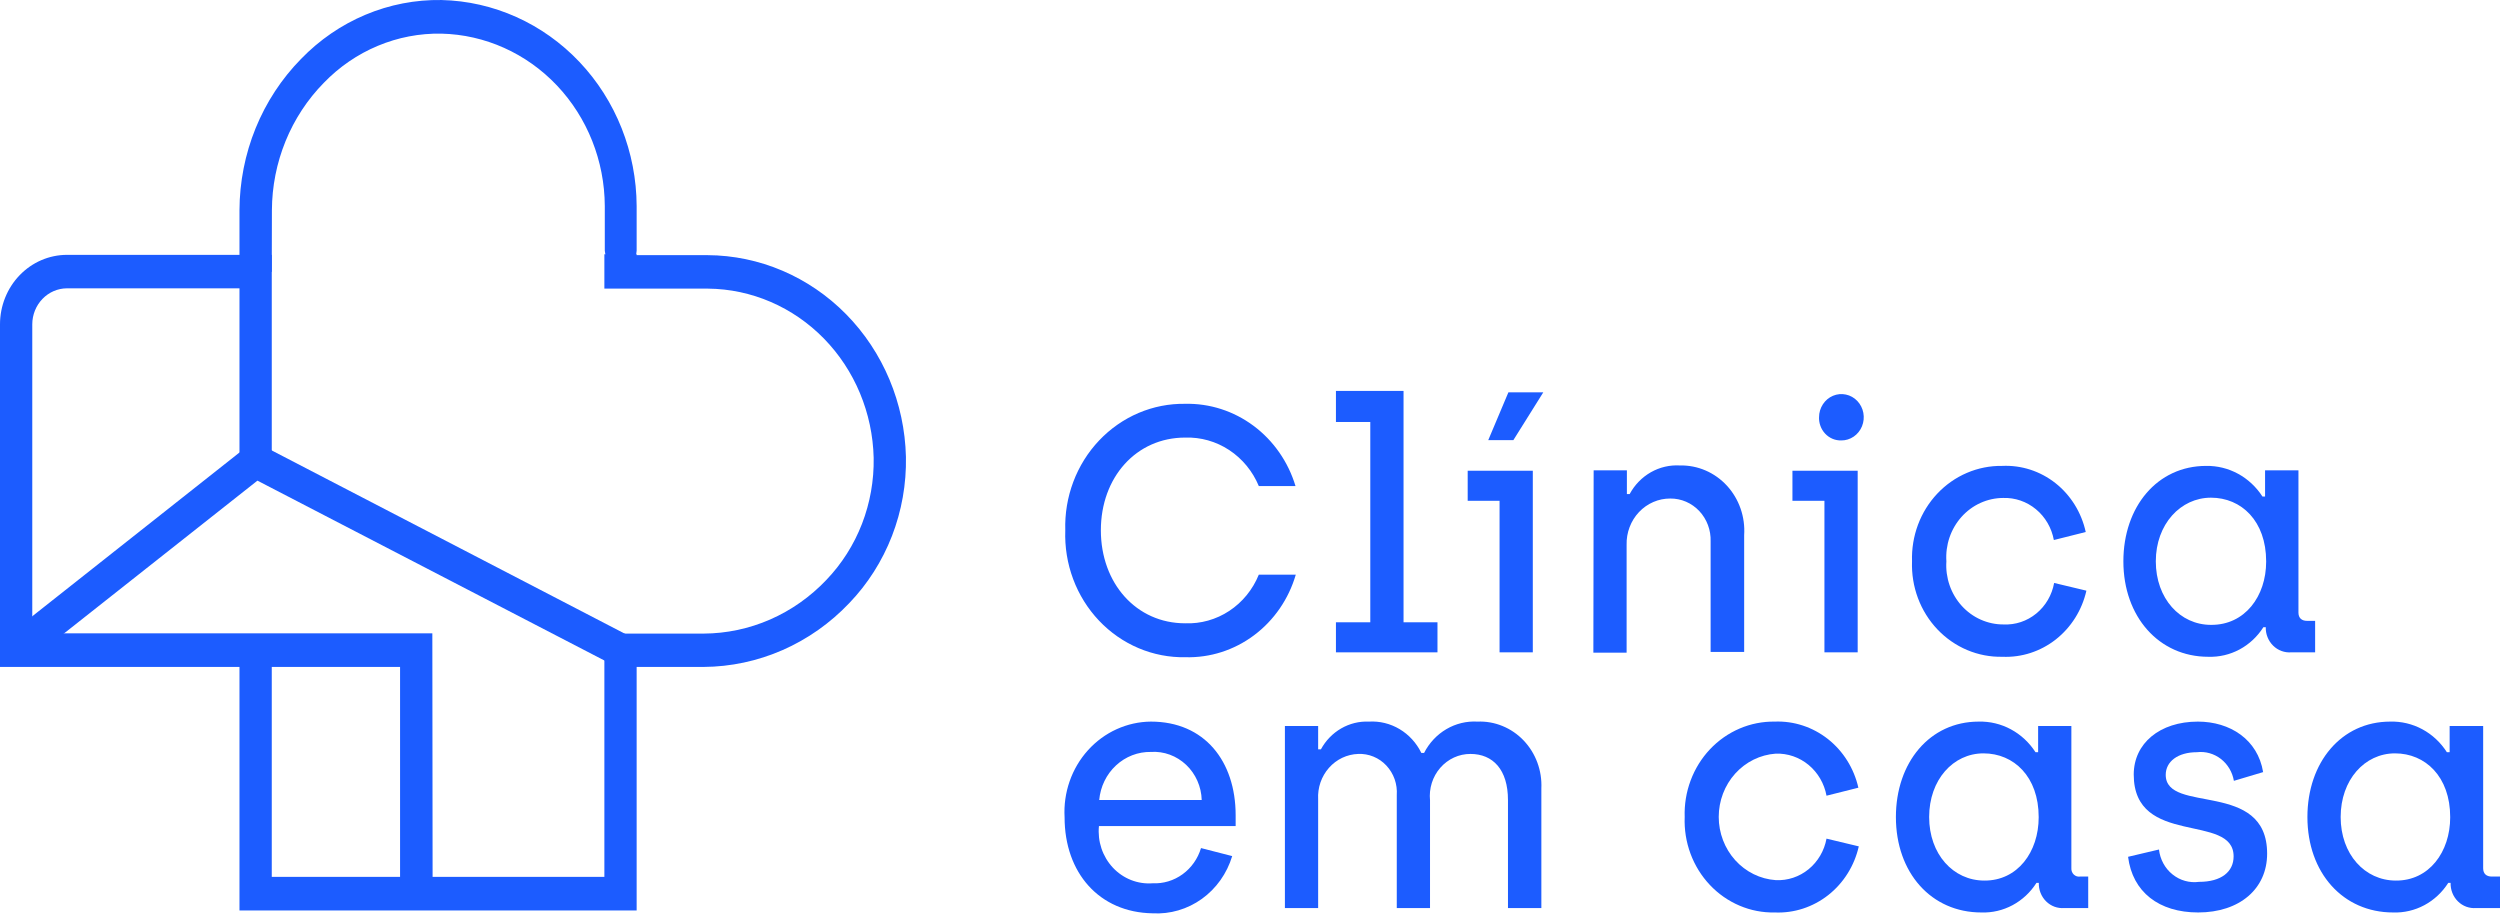
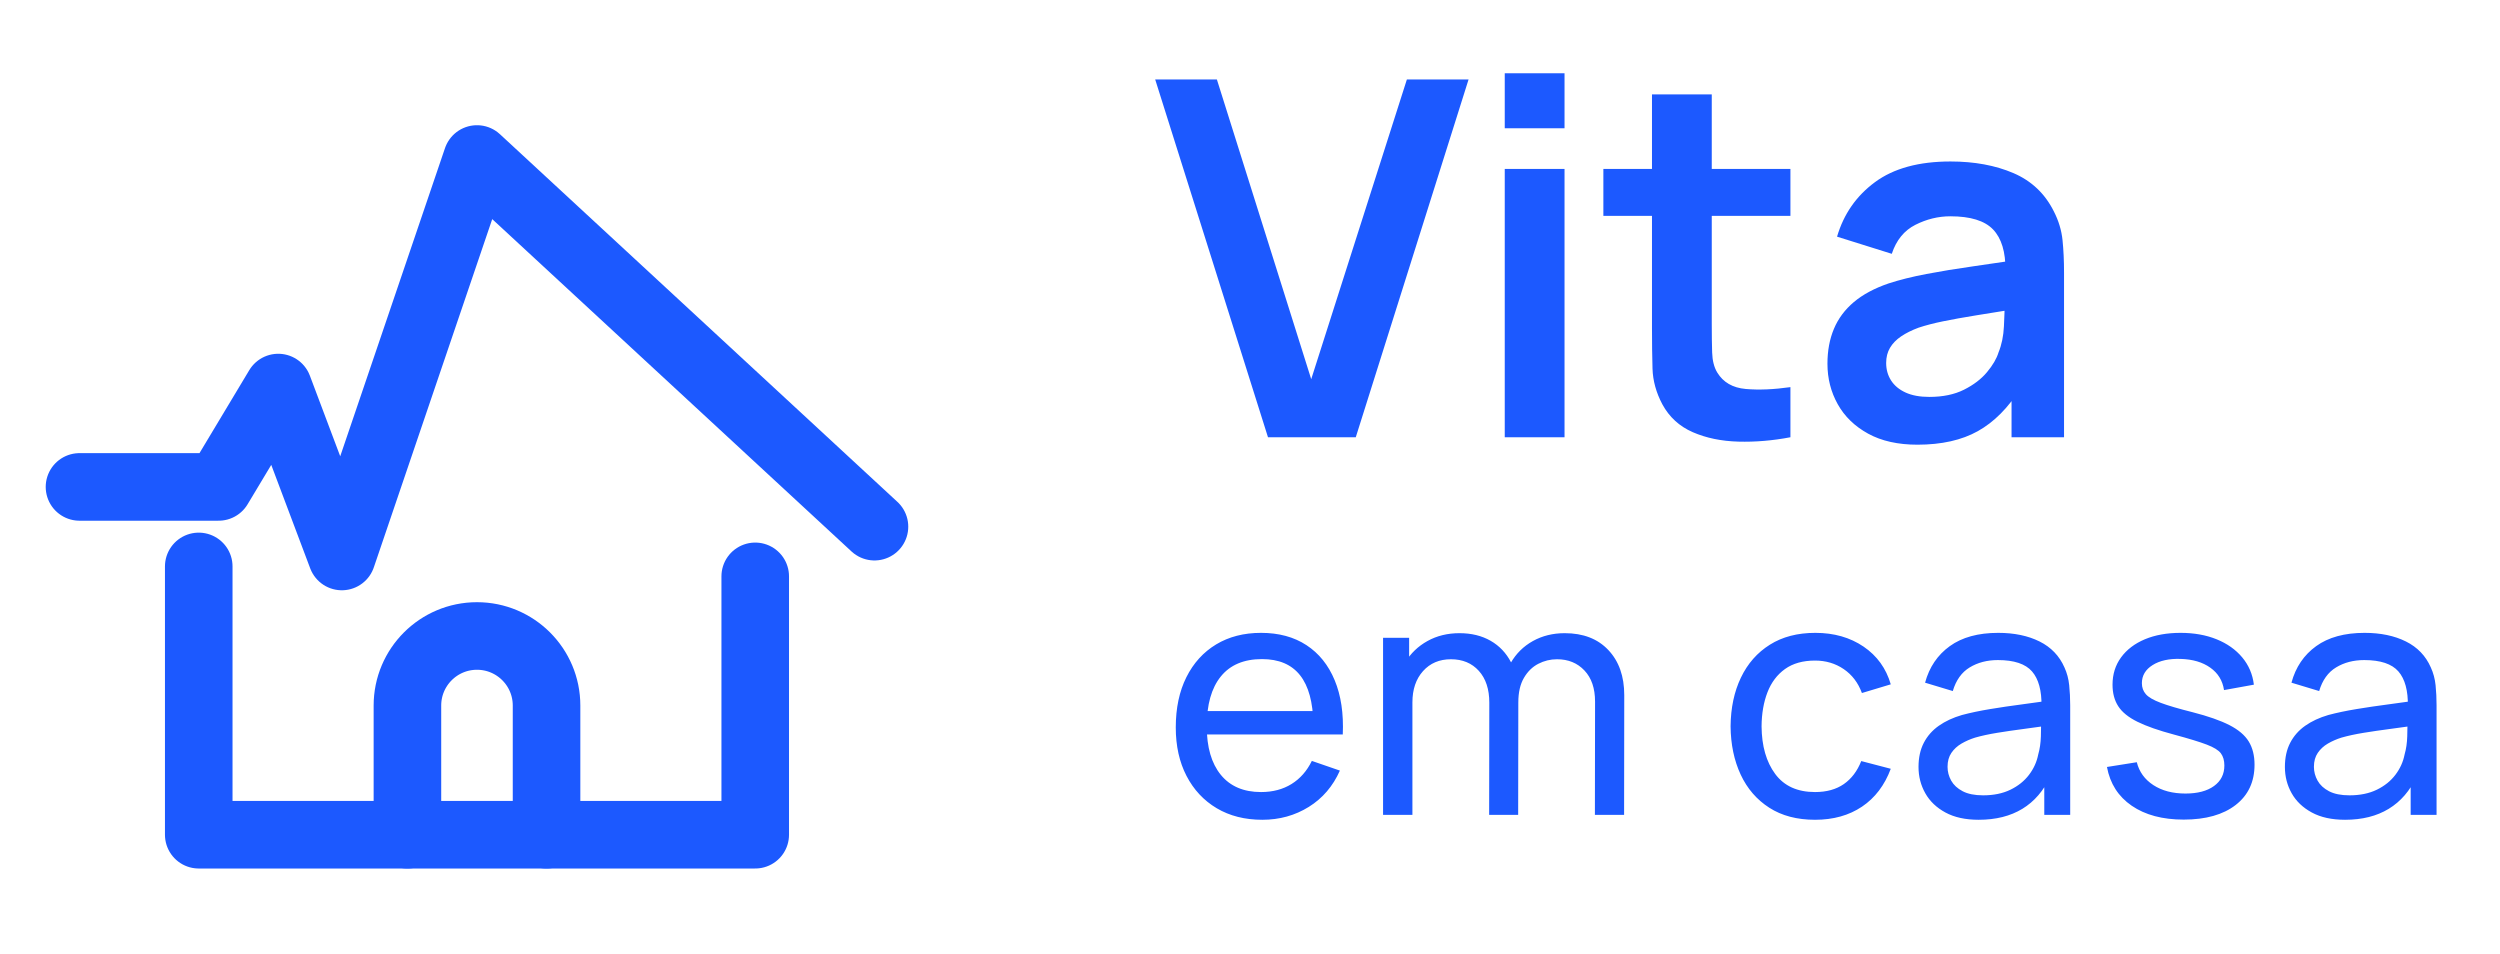
- <svg xmlns="http://www.w3.org/2000/svg" preserveAspectRatio="none" overflow="visible" style="display: block;" width="126.035" height="46.051" viewBox="0 0 126.035 46.051" fill="none">
-   <g id="Layer 1">
-     <path id="Vector" d="M13.701 13.707H12.073V10.598C12.078 9.177 12.355 7.772 12.887 6.463C13.42 5.154 14.198 3.968 15.175 2.973C16.104 2.012 17.209 1.253 18.425 0.743C19.641 0.232 20.944 -0.02 22.255 0.001C24.877 0.061 27.373 1.181 29.211 3.121C31.049 5.061 32.084 7.669 32.096 10.389C32.096 10.468 32.096 11.045 32.096 11.6C32.096 11.932 32.096 12.213 32.096 12.452V12.639C32.041 13.267 31.867 13.526 31.297 13.526C30.726 13.526 30.525 13.021 30.49 12.632V12.581C30.49 12.48 30.49 12.394 30.49 12.322V11.059C30.49 10.72 30.49 10.446 30.49 10.389C30.48 8.113 29.613 5.931 28.075 4.307C26.537 2.684 24.449 1.747 22.255 1.696C21.157 1.675 20.065 1.884 19.046 2.311C18.026 2.737 17.1 3.372 16.323 4.178C15.5 5.016 14.845 6.014 14.396 7.116C13.947 8.218 13.713 9.402 13.708 10.598L13.701 13.707Z" fill="#1C5CFF" />
-     <path id="Vector_2" d="M32.096 45.9H12.073V32.772H13.701V44.205H30.469V31.942H35.469C36.622 31.937 37.763 31.696 38.825 31.232C39.887 30.767 40.851 30.089 41.659 29.237C42.434 28.43 43.045 27.469 43.455 26.412C43.864 25.355 44.065 24.223 44.045 23.084C43.992 20.817 43.093 18.659 41.536 17.067C39.978 15.475 37.886 14.572 35.699 14.551H30.469V12.819H32.096V12.863H35.664C38.28 12.875 40.788 13.944 42.657 15.843C44.526 17.742 45.607 20.321 45.672 23.034C45.698 24.399 45.458 25.755 44.967 27.022C44.476 28.288 43.743 29.439 42.814 30.406C41.854 31.417 40.711 32.222 39.451 32.774C38.191 33.326 36.837 33.615 35.469 33.623H32.096V45.9Z" fill="#1C5CFF" />
-     <path id="Vector_3" d="M21.81 45.071H20.169V33.623H0V16.347C0.002 15.42 0.358 14.531 0.99 13.875C1.622 13.219 2.479 12.85 3.373 12.848H13.701V23.236H12.073V14.536H3.373C2.911 14.538 2.468 14.729 2.141 15.069C1.814 15.408 1.629 15.867 1.627 16.347V31.928H21.796L21.81 45.071Z" fill="#1C5CFF" />
-     <path id="Vector_4" d="M30.914 33.529L12.978 24.231L1.308 33.45L0.32 32.101L12.797 22.24L31.644 32.022L30.914 33.529Z" fill="#1C5CFF" />
-     <path id="Vector_5" d="M53.705 26.734C53.679 25.899 53.818 25.067 54.111 24.288C54.404 23.51 54.847 22.801 55.412 22.205C55.977 21.609 56.652 21.138 57.398 20.82C58.143 20.503 58.943 20.345 59.749 20.358C60.984 20.33 62.195 20.72 63.198 21.468C64.201 22.216 64.944 23.282 65.312 24.505H63.462C63.152 23.758 62.631 23.125 61.969 22.689C61.306 22.253 60.533 22.034 59.749 22.06C57.28 22.06 55.499 24.065 55.499 26.734C55.499 29.403 57.28 31.423 59.749 31.423C60.535 31.453 61.311 31.235 61.974 30.797C62.638 30.359 63.157 29.722 63.462 28.97H65.326C64.967 30.201 64.228 31.274 63.222 32.026C62.217 32.779 61.002 33.167 59.763 33.133C58.953 33.149 58.149 32.993 57.4 32.676C56.651 32.359 55.971 31.886 55.404 31.287C54.837 30.688 54.394 29.976 54.102 29.193C53.809 28.41 53.675 27.573 53.705 26.734Z" fill="#1C5CFF" />
-     <path id="Vector_6" d="M67.35 31.372H69.082V21.274H67.35V19.708H70.758V31.372H72.469V32.887H67.35V31.372Z" fill="#1C5CFF" />
-     <path id="Vector_7" d="M75.599 25.248H73.992V23.733H77.275V32.887H75.599V25.248ZM76.044 19.78H77.803L76.294 22.19H75.028L76.044 19.78Z" fill="#1C5CFF" />
-     <path id="Vector_8" d="M80.342 23.712H82.018V24.909H82.157C82.406 24.445 82.777 24.064 83.226 23.808C83.675 23.553 84.184 23.435 84.695 23.466C85.136 23.456 85.574 23.542 85.981 23.717C86.388 23.892 86.755 24.153 87.059 24.483C87.364 24.814 87.598 25.207 87.748 25.636C87.898 26.066 87.96 26.523 87.93 26.979V32.866H86.239V27.297C86.249 27.015 86.203 26.734 86.105 26.471C86.007 26.208 85.859 25.968 85.669 25.765C85.479 25.563 85.252 25.403 85.001 25.294C84.75 25.186 84.481 25.131 84.209 25.133C83.914 25.131 83.623 25.19 83.351 25.308C83.08 25.425 82.834 25.598 82.628 25.816C82.422 26.034 82.261 26.293 82.154 26.577C82.046 26.861 81.996 27.165 82.004 27.47V32.902H80.328L80.342 23.712Z" fill="#1C5CFF" />
-     <path id="Vector_9" d="M91.977 25.248H90.364V23.733H93.653V32.887H91.977V25.248ZM91.706 21.028C91.707 20.797 91.775 20.572 91.9 20.38C92.025 20.189 92.201 20.04 92.408 19.953C92.614 19.866 92.841 19.844 93.059 19.891C93.278 19.937 93.478 20.05 93.634 20.214C93.791 20.379 93.897 20.588 93.939 20.815C93.981 21.042 93.957 21.276 93.871 21.489C93.784 21.702 93.639 21.884 93.453 22.011C93.267 22.138 93.049 22.206 92.826 22.204C92.674 22.208 92.524 22.18 92.384 22.121C92.244 22.062 92.117 21.973 92.012 21.86C91.907 21.748 91.825 21.614 91.773 21.467C91.72 21.32 91.697 21.163 91.706 21.007V21.028Z" fill="#1C5CFF" />
-     <path id="Vector_10" d="M96.393 28.299C96.372 27.67 96.474 27.043 96.693 26.455C96.912 25.868 97.244 25.333 97.669 24.883C98.094 24.433 98.602 24.078 99.164 23.838C99.725 23.598 100.328 23.479 100.935 23.488C101.903 23.442 102.856 23.75 103.627 24.359C104.397 24.969 104.936 25.84 105.15 26.821L103.543 27.225C103.43 26.613 103.111 26.062 102.641 25.674C102.172 25.285 101.584 25.083 100.984 25.104C100.59 25.106 100.2 25.192 99.84 25.356C99.479 25.52 99.155 25.76 98.887 26.059C98.619 26.359 98.413 26.712 98.282 27.097C98.151 27.483 98.098 27.892 98.125 28.299C98.098 28.708 98.153 29.118 98.286 29.503C98.419 29.889 98.627 30.242 98.897 30.541C99.167 30.839 99.493 31.077 99.856 31.238C100.219 31.4 100.61 31.483 101.004 31.481C101.602 31.51 102.189 31.315 102.658 30.93C103.128 30.546 103.447 29.998 103.557 29.389L105.184 29.778C104.962 30.758 104.417 31.626 103.644 32.235C102.871 32.843 101.918 33.153 100.949 33.111C100.34 33.124 99.735 33.008 99.171 32.77C98.607 32.532 98.096 32.176 97.669 31.726C97.243 31.275 96.909 30.738 96.69 30.149C96.471 29.56 96.37 28.931 96.393 28.299Z" fill="#1C5CFF" />
-     <path id="Vector_11" d="M107.048 28.299C107.048 25.544 108.759 23.488 111.221 23.488C111.781 23.479 112.334 23.615 112.83 23.885C113.325 24.154 113.748 24.549 114.059 25.032H114.191V23.712H115.874V30.882C115.874 31.163 116.041 31.3 116.312 31.3H116.715V32.887H115.512C115.345 32.9 115.178 32.877 115.02 32.819C114.862 32.761 114.718 32.669 114.597 32.549C114.476 32.429 114.38 32.285 114.316 32.124C114.252 31.964 114.221 31.791 114.226 31.618H114.107C113.806 32.093 113.392 32.48 112.905 32.742C112.417 33.003 111.874 33.13 111.325 33.111C108.843 33.111 107.048 31.091 107.048 28.299ZM114.246 28.299C114.246 26.265 112.995 25.09 111.464 25.09C109.934 25.09 108.683 26.424 108.683 28.299C108.683 30.175 109.907 31.502 111.464 31.502C113.175 31.517 114.246 30.059 114.246 28.314V28.299Z" fill="#1C5CFF" />
-     <path id="Vector_12" d="M53.67 41.204C53.635 40.587 53.722 39.969 53.924 39.388C54.127 38.806 54.441 38.274 54.849 37.822C55.256 37.371 55.747 37.01 56.293 36.762C56.839 36.514 57.428 36.383 58.024 36.379C60.715 36.379 62.294 38.362 62.294 41.103V41.644H55.402C55.364 42.026 55.408 42.412 55.529 42.774C55.651 43.136 55.848 43.467 56.105 43.742C56.363 44.017 56.676 44.23 57.022 44.366C57.368 44.502 57.738 44.558 58.107 44.53C58.646 44.555 59.178 44.395 59.619 44.074C60.061 43.753 60.388 43.289 60.548 42.755L62.12 43.159C61.856 44.034 61.318 44.793 60.591 45.316C59.864 45.838 58.99 46.094 58.107 46.044C55.416 46.001 53.67 44.003 53.67 41.204ZM60.583 40.331C60.574 39.996 60.499 39.667 60.364 39.362C60.229 39.057 60.037 38.784 59.798 38.558C59.559 38.332 59.279 38.158 58.975 38.046C58.67 37.934 58.346 37.887 58.024 37.908C57.374 37.896 56.745 38.139 56.261 38.589C55.777 39.038 55.475 39.661 55.416 40.331H60.583Z" fill="#1C5CFF" />
-     <path id="Vector_13" d="M64.777 36.602H66.453V37.778H66.592C66.832 37.336 67.185 36.971 67.612 36.724C68.039 36.477 68.524 36.357 69.012 36.379C69.553 36.346 70.092 36.479 70.561 36.759C71.031 37.04 71.411 37.457 71.655 37.958H71.794C72.05 37.456 72.44 37.039 72.917 36.759C73.394 36.479 73.939 36.347 74.486 36.379C74.916 36.361 75.344 36.436 75.744 36.6C76.144 36.763 76.508 37.011 76.81 37.328C77.113 37.645 77.349 38.024 77.503 38.44C77.657 38.856 77.727 39.302 77.706 39.747V45.778H76.023V40.331C76.023 38.802 75.265 38.009 74.131 38.009C73.845 38.008 73.561 38.07 73.299 38.19C73.038 38.311 72.803 38.487 72.611 38.707C72.419 38.927 72.273 39.187 72.184 39.469C72.095 39.752 72.064 40.05 72.093 40.346V45.778H70.417V40.086C70.436 39.813 70.399 39.539 70.309 39.282C70.218 39.025 70.076 38.791 69.893 38.595C69.709 38.398 69.487 38.245 69.242 38.144C68.996 38.043 68.734 37.997 68.47 38.009C68.192 38.018 67.918 38.085 67.665 38.205C67.412 38.326 67.185 38.498 66.997 38.711C66.809 38.924 66.664 39.174 66.57 39.446C66.477 39.718 66.437 40.007 66.453 40.295V45.778H64.777V36.602Z" fill="#1C5CFF" />
-     <path id="Vector_14" d="M84.932 41.19C84.91 40.561 85.012 39.934 85.231 39.348C85.45 38.761 85.781 38.226 86.205 37.776C86.629 37.326 87.137 36.971 87.698 36.73C88.258 36.49 88.86 36.37 89.466 36.379C90.434 36.34 91.383 36.651 92.154 37.259C92.924 37.867 93.466 38.734 93.688 39.711L92.082 40.115C91.969 39.503 91.649 38.953 91.18 38.564C90.71 38.175 90.123 37.973 89.522 37.994C88.743 38.049 88.012 38.408 87.478 39C86.945 39.592 86.648 40.372 86.648 41.183C86.648 41.993 86.945 42.773 87.478 43.365C88.012 43.957 88.743 44.317 89.522 44.371C90.12 44.401 90.709 44.206 91.179 43.821C91.649 43.437 91.97 42.889 92.082 42.279L93.709 42.669C93.487 43.648 92.942 44.517 92.169 45.125C91.396 45.733 90.443 46.043 89.473 46.001C88.865 46.014 88.261 45.897 87.699 45.658C87.136 45.419 86.626 45.064 86.201 44.613C85.775 44.162 85.443 43.626 85.225 43.038C85.007 42.449 84.907 41.82 84.932 41.19Z" fill="#1C5CFF" />
-     <path id="Vector_15" d="M95.58 41.19C95.58 38.434 97.291 36.379 99.753 36.379C100.317 36.364 100.876 36.498 101.377 36.768C101.878 37.038 102.305 37.435 102.618 37.922H102.75V36.602H104.426V43.772C104.422 43.831 104.432 43.891 104.453 43.946C104.474 44.001 104.507 44.05 104.549 44.09C104.591 44.13 104.641 44.16 104.696 44.178C104.75 44.195 104.808 44.199 104.864 44.191H105.275V45.778H104.072C103.904 45.792 103.736 45.769 103.578 45.712C103.42 45.654 103.275 45.562 103.154 45.442C103.032 45.322 102.937 45.177 102.873 45.016C102.809 44.855 102.779 44.682 102.785 44.508H102.667C102.365 44.983 101.951 45.37 101.464 45.632C100.977 45.893 100.433 46.021 99.885 46.001C97.367 46.001 95.58 44.003 95.58 41.19ZM102.778 41.19C102.778 39.156 101.526 37.98 99.996 37.98C98.466 37.98 97.256 39.314 97.256 41.19C97.256 43.065 98.473 44.393 100.038 44.393C101.714 44.407 102.778 42.95 102.778 41.204V41.19Z" fill="#1C5CFF" />
-     <path id="Vector_16" d="M107.285 43.195L108.843 42.827C108.87 43.072 108.944 43.309 109.061 43.525C109.177 43.74 109.334 43.929 109.522 44.08C109.71 44.232 109.924 44.344 110.154 44.408C110.384 44.473 110.623 44.49 110.859 44.458C111.993 44.458 112.605 43.945 112.605 43.173C112.605 40.959 107.57 42.719 107.57 39.047C107.57 37.482 108.877 36.379 110.804 36.379C112.417 36.379 113.822 37.273 114.093 38.925L112.619 39.365C112.544 38.923 112.309 38.528 111.963 38.26C111.616 37.992 111.184 37.871 110.755 37.922C109.788 37.922 109.183 38.398 109.183 39.062C109.183 41.067 114.295 39.293 114.295 43.036C114.295 44.811 112.904 46.001 110.818 46.001C108.843 46.001 107.507 44.97 107.285 43.195Z" fill="#1C5CFF" />
-     <path id="Vector_17" d="M116.326 41.19C116.326 38.434 118.037 36.379 120.499 36.379C121.062 36.363 121.621 36.496 122.121 36.766C122.621 37.036 123.046 37.434 123.357 37.922H123.496V36.602H125.186V43.772C125.186 44.054 125.353 44.191 125.624 44.191H126.035V45.778H124.832C124.664 45.792 124.496 45.769 124.338 45.712C124.18 45.654 124.035 45.562 123.914 45.442C123.792 45.322 123.697 45.177 123.633 45.016C123.57 44.855 123.539 44.682 123.545 44.508H123.427C123.125 44.983 122.711 45.37 122.224 45.632C121.737 45.893 121.193 46.021 120.645 46.001C118.12 46.001 116.326 44.003 116.326 41.19ZM123.524 41.19C123.524 39.156 122.272 37.98 120.742 37.98C119.212 37.98 118.002 39.314 118.002 41.19C118.002 43.065 119.219 44.393 120.784 44.393C122.46 44.407 123.524 42.95 123.524 41.204V41.19Z" fill="#1C5CFF" />
-   </g>
+ <svg xmlns="http://www.w3.org/2000/svg" width="125.79" height="48" viewBox="0 0 125.79 48" fill="none">
+   <path d="M4 24.5h7l3-5 3.2 8.5L24 8l20 18.5" stroke="#1C59FF" stroke-width="3.4" stroke-linecap="round" stroke-linejoin="round" fill="none" />
+   <path d="M10 28.5V42h28V29" stroke="#1C59FF" stroke-width="3.4" stroke-linecap="round" stroke-linejoin="round" fill="none" />
+   <path d="M20.5 42v-6.5a3.5 3.5 0 0 1 7 0V42" stroke="#1C59FF" stroke-width="3.4" stroke-linecap="round" fill="none" />
+   <path d="M63.8 22.0 58.125 4.0H61.229L65.975 19.079L70.788 4.0H73.892L68.217 22.0ZM75.713 6.454V3.688H78.721V6.454ZM75.713 22.0V8.5H78.721V22.0ZM90.087 22.0Q88.752 22.256 87.468 22.221Q86.183 22.185 85.174 21.746Q84.165 21.306 83.642 20.342Q83.175 19.46 83.148 18.55Q83.121 17.64 83.121 16.483V4.75H86.129V16.317Q86.129 17.119 86.148 17.734Q86.167 18.35 86.404 18.742Q86.854 19.485 87.84 19.572Q88.825 19.658 90.087 19.479ZM80.675 10.862V8.5H90.087V10.862ZM96.479 22.375Q95.008 22.375 93.997 21.82Q92.985 21.265 92.468 20.339Q91.95 19.413 91.95 18.3Q91.95 17.321 92.276 16.545Q92.602 15.769 93.278 15.199Q93.954 14.629 95.021 14.263Q95.842 13.994 96.93 13.786Q98.019 13.579 99.302 13.397Q100.585 13.215 101.992 13.004L100.908 13.608Q100.919 12.21 100.284 11.547Q99.65 10.883 98.133 10.883Q97.225 10.883 96.376 11.311Q95.527 11.74 95.187 12.771L92.433 11.908Q92.935 10.2 94.345 9.162Q95.754 8.125 98.142 8.125Q99.944 8.125 101.308 8.71Q102.673 9.296 103.342 10.638Q103.704 11.346 103.779 12.09Q103.854 12.833 103.854 13.717V22.0H101.213V19.071L101.65 19.554Q100.738 21.01 99.518 21.693Q98.298 22.375 96.479 22.375ZM97.075 19.971Q98.1 19.971 98.823 19.607Q99.546 19.244 99.979 18.724Q100.413 18.204 100.558 17.733Q100.794 17.158 100.83 16.416Q100.867 15.673 100.867 15.208L101.792 15.487Q100.421 15.706 99.445 15.865Q98.469 16.023 97.773 16.166Q97.077 16.308 96.537 16.487Q96.019 16.679 95.655 16.926Q95.292 17.173 95.098 17.5Q94.904 17.827 94.904 18.263Q94.904 18.756 95.151 19.143Q95.398 19.529 95.88 19.75Q96.362 19.971 97.075 19.971Z" fill="#1C59FF" />
+   <path d="M63.516 41.248Q62.2 41.248 61.222 40.668Q60.245 40.088 59.702 39.043Q59.16 37.997 59.16 36.603Q59.16 35.142 59.694 34.074Q60.228 33.006 61.192 32.424Q62.155 31.843 63.45 31.843Q64.791 31.843 65.735 32.461Q66.68 33.08 67.156 34.227Q67.633 35.373 67.563 36.957H66.082V36.429Q66.057 34.788 65.413 33.975Q64.77 33.163 63.499 33.163Q62.134 33.163 61.427 34.037Q60.719 34.911 60.719 36.545Q60.719 38.121 61.427 38.987Q62.134 39.853 63.45 39.853Q64.333 39.853 64.984 39.449Q65.636 39.045 66.007 38.286L67.418 38.773Q66.894 39.952 65.853 40.6Q64.811 41.248 63.516 41.248ZM60.224 36.957V35.778H66.808V36.957ZM80.249 41.0 80.257 35.299Q80.257 34.301 79.723 33.736Q79.189 33.171 78.343 33.171Q77.844 33.171 77.401 33.4Q76.957 33.629 76.677 34.109Q76.396 34.59 76.396 35.34L75.621 35.027Q75.6 34.078 76.008 33.365Q76.417 32.651 77.128 32.255Q77.84 31.859 78.731 31.859Q80.125 31.859 80.925 32.707Q81.726 33.554 81.726 34.977L81.718 41.0ZM69.59 41.0V32.09H70.902V34.474H71.067V41.0ZM74.928 41.0 74.936 35.357Q74.936 34.338 74.408 33.754Q73.88 33.171 73.006 33.171Q72.135 33.171 71.601 33.767Q71.067 34.363 71.067 35.34L70.291 34.879Q70.291 34.012 70.704 33.33Q71.116 32.647 71.826 32.253Q72.535 31.859 73.434 31.859Q74.334 31.859 75 32.241Q75.666 32.622 76.031 33.328Q76.396 34.033 76.396 35.002L76.388 41.0ZM91.325 41.248Q89.967 41.248 89.023 40.641Q88.078 40.035 87.583 38.973Q87.088 37.91 87.076 36.545Q87.088 35.155 87.596 34.095Q88.103 33.035 89.052 32.439Q90 31.843 91.341 31.843Q92.748 31.843 93.767 32.535Q94.785 33.228 95.136 34.433L93.684 34.87Q93.399 34.095 92.768 33.666Q92.137 33.237 91.325 33.237Q90.409 33.237 89.815 33.662Q89.221 34.087 88.932 34.833Q88.643 35.58 88.635 36.545Q88.647 38.034 89.322 38.944Q89.996 39.853 91.325 39.853Q92.195 39.853 92.772 39.453Q93.35 39.053 93.651 38.294L95.136 38.682Q94.67 39.928 93.688 40.588Q92.706 41.248 91.325 41.248ZM99.56 41.248Q98.562 41.248 97.887 40.882Q97.213 40.517 96.873 39.913Q96.532 39.309 96.532 38.591Q96.532 37.89 96.798 37.376Q97.064 36.863 97.553 36.518Q98.042 36.174 98.719 35.976Q99.354 35.807 100.14 35.677Q100.925 35.547 101.734 35.442Q102.542 35.336 103.248 35.233L102.72 35.538Q102.74 34.355 102.243 33.783Q101.746 33.212 100.525 33.212Q99.717 33.212 99.108 33.581Q98.5 33.95 98.257 34.771L96.862 34.35Q97.18 33.179 98.106 32.511Q99.032 31.843 100.542 31.843Q101.75 31.843 102.621 32.276Q103.491 32.709 103.875 33.583Q104.065 33.996 104.114 34.478Q104.164 34.961 104.164 35.489V41.0H102.86V38.863L103.165 39.061Q102.662 40.146 101.757 40.697Q100.851 41.248 99.56 41.248ZM99.783 40.018Q100.575 40.018 101.156 39.736Q101.738 39.453 102.093 38.985Q102.448 38.517 102.555 37.964Q102.674 37.551 102.689 37.046Q102.703 36.541 102.703 36.264L103.215 36.487Q102.497 36.59 101.802 36.681Q101.107 36.772 100.488 36.873Q99.869 36.974 99.379 37.114Q99.011 37.23 98.696 37.413Q98.38 37.597 98.186 37.882Q97.993 38.166 97.993 38.583Q97.993 38.95 98.176 39.278Q98.36 39.606 98.754 39.812Q99.148 40.018 99.783 40.018ZM109.875 41.239Q108.278 41.239 107.261 40.542Q106.245 39.845 106.014 38.591L107.515 38.352Q107.697 39.078 108.348 39.503Q109 39.928 109.965 39.928Q110.877 39.928 111.399 39.55Q111.921 39.173 111.921 38.517Q111.921 38.141 111.747 37.906Q111.574 37.671 111.034 37.465Q110.493 37.259 109.404 36.966Q108.225 36.652 107.546 36.316Q106.867 35.98 106.581 35.534Q106.294 35.089 106.294 34.45Q106.294 33.666 106.723 33.078Q107.152 32.49 107.921 32.166Q108.691 31.843 109.718 31.843Q110.733 31.843 111.531 32.166Q112.329 32.49 112.82 33.078Q113.311 33.666 113.406 34.45L111.904 34.722Q111.797 34.008 111.213 33.594Q110.629 33.179 109.718 33.154Q108.852 33.125 108.311 33.464Q107.771 33.802 107.771 34.375Q107.771 34.701 107.971 34.93Q108.171 35.159 108.722 35.365Q109.272 35.572 110.32 35.835Q111.496 36.137 112.176 36.485Q112.857 36.834 113.148 37.31Q113.439 37.787 113.439 38.475Q113.439 39.767 112.49 40.503Q111.541 41.239 109.875 41.239ZM117.995 41.248Q116.996 41.248 116.322 40.882Q115.647 40.517 115.307 39.913Q114.967 39.309 114.967 38.591Q114.967 37.89 115.233 37.376Q115.499 36.863 115.988 36.518Q116.477 36.174 117.153 35.976Q117.788 35.807 118.574 35.677Q119.36 35.547 120.168 35.442Q120.977 35.336 121.682 35.233L121.154 35.538Q121.175 34.355 120.678 33.783Q120.181 33.212 118.96 33.212Q118.151 33.212 117.543 33.581Q116.934 33.95 116.691 34.771L115.297 34.35Q115.614 33.179 116.54 32.511Q117.467 31.843 118.976 31.843Q120.185 31.843 121.055 32.276Q121.926 32.709 122.309 33.583Q122.499 33.996 122.549 34.478Q122.598 34.961 122.598 35.489V41.0H121.295V38.863L121.6 39.061Q121.097 40.146 120.191 40.697Q119.286 41.248 117.995 41.248ZM118.217 40.018Q119.009 40.018 119.591 39.736Q120.173 39.453 120.527 38.985Q120.882 38.517 120.989 37.964Q121.109 37.551 121.123 37.046Q121.138 36.541 121.138 36.264L121.649 36.487Q120.932 36.59 120.236 36.681Q119.541 36.772 118.923 36.873Q118.304 36.974 117.813 37.114Q117.446 37.23 117.13 37.413Q116.815 37.597 116.621 37.882Q116.427 38.166 116.427 38.583Q116.427 38.95 116.611 39.278Q116.794 39.606 117.188 39.812Q117.582 40.018 118.217 40.018Z" fill="#1C59FF" />
</svg>
